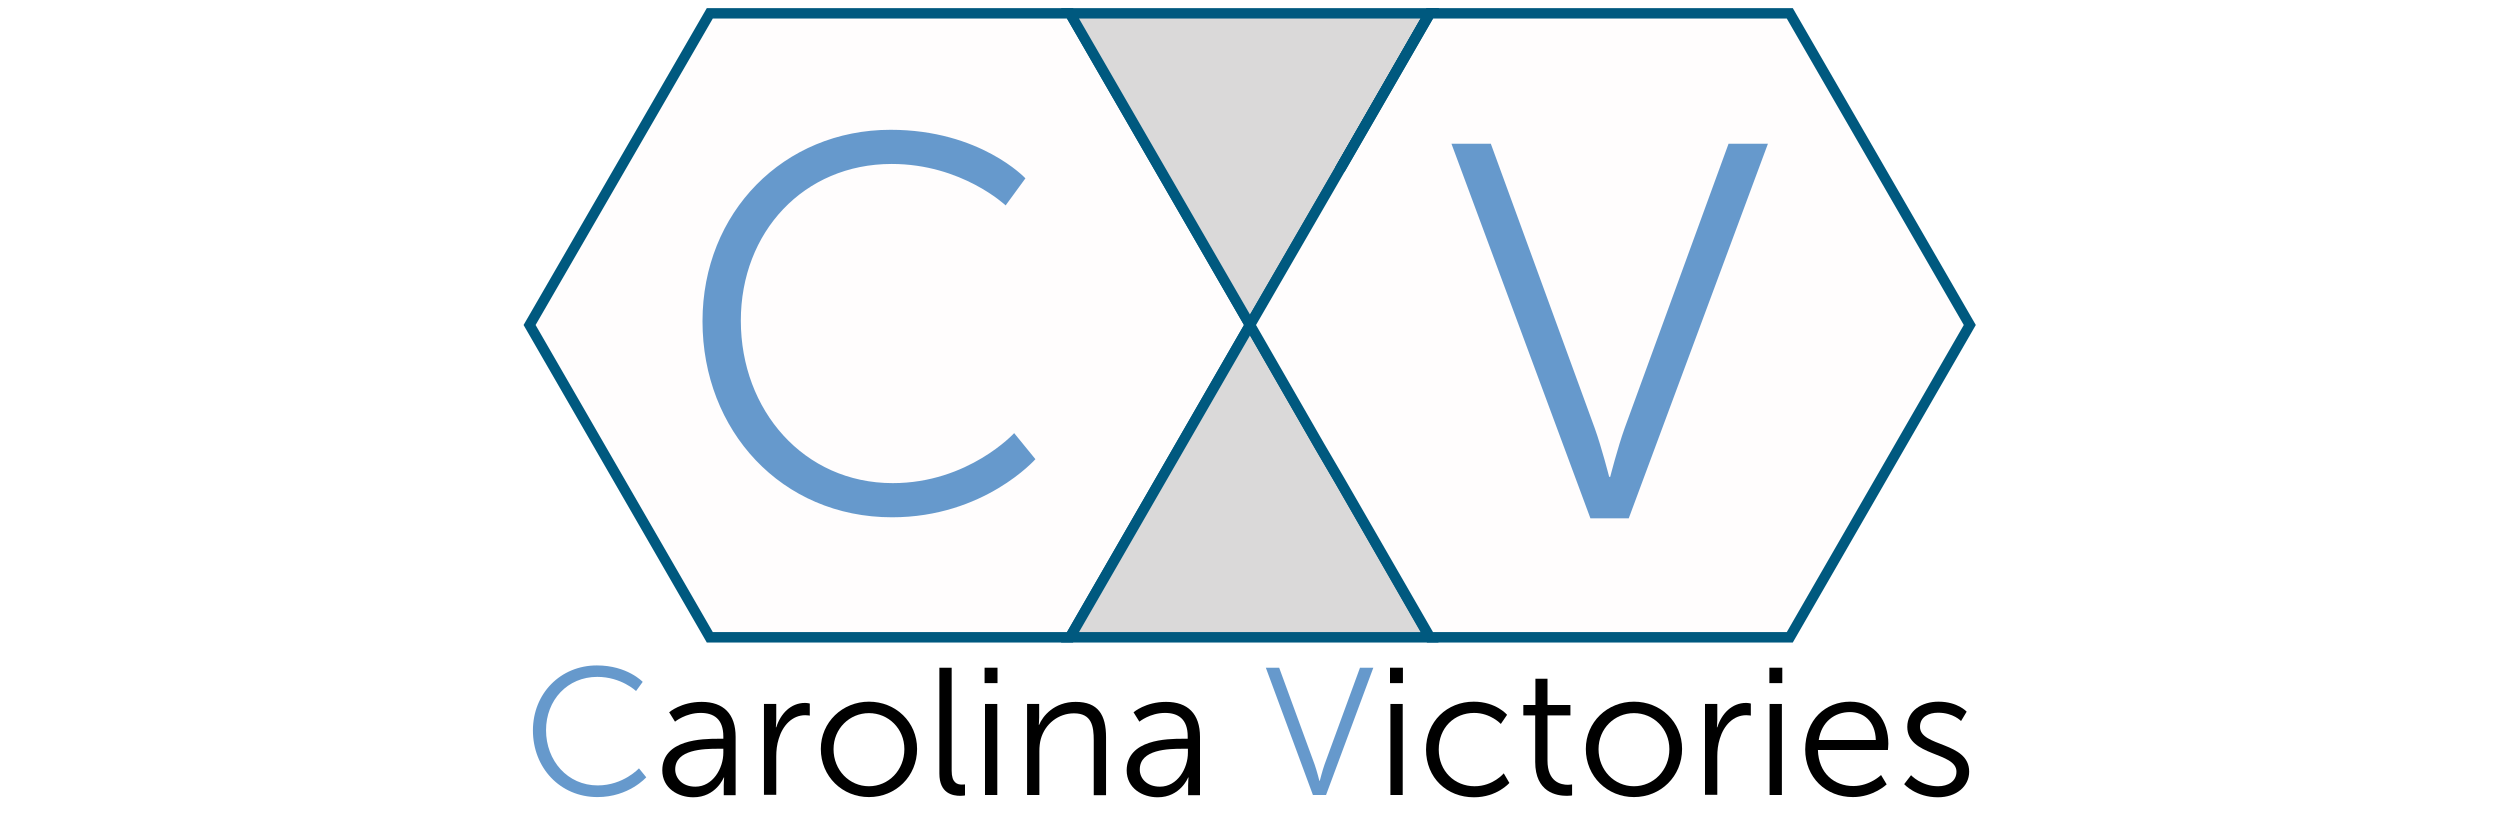
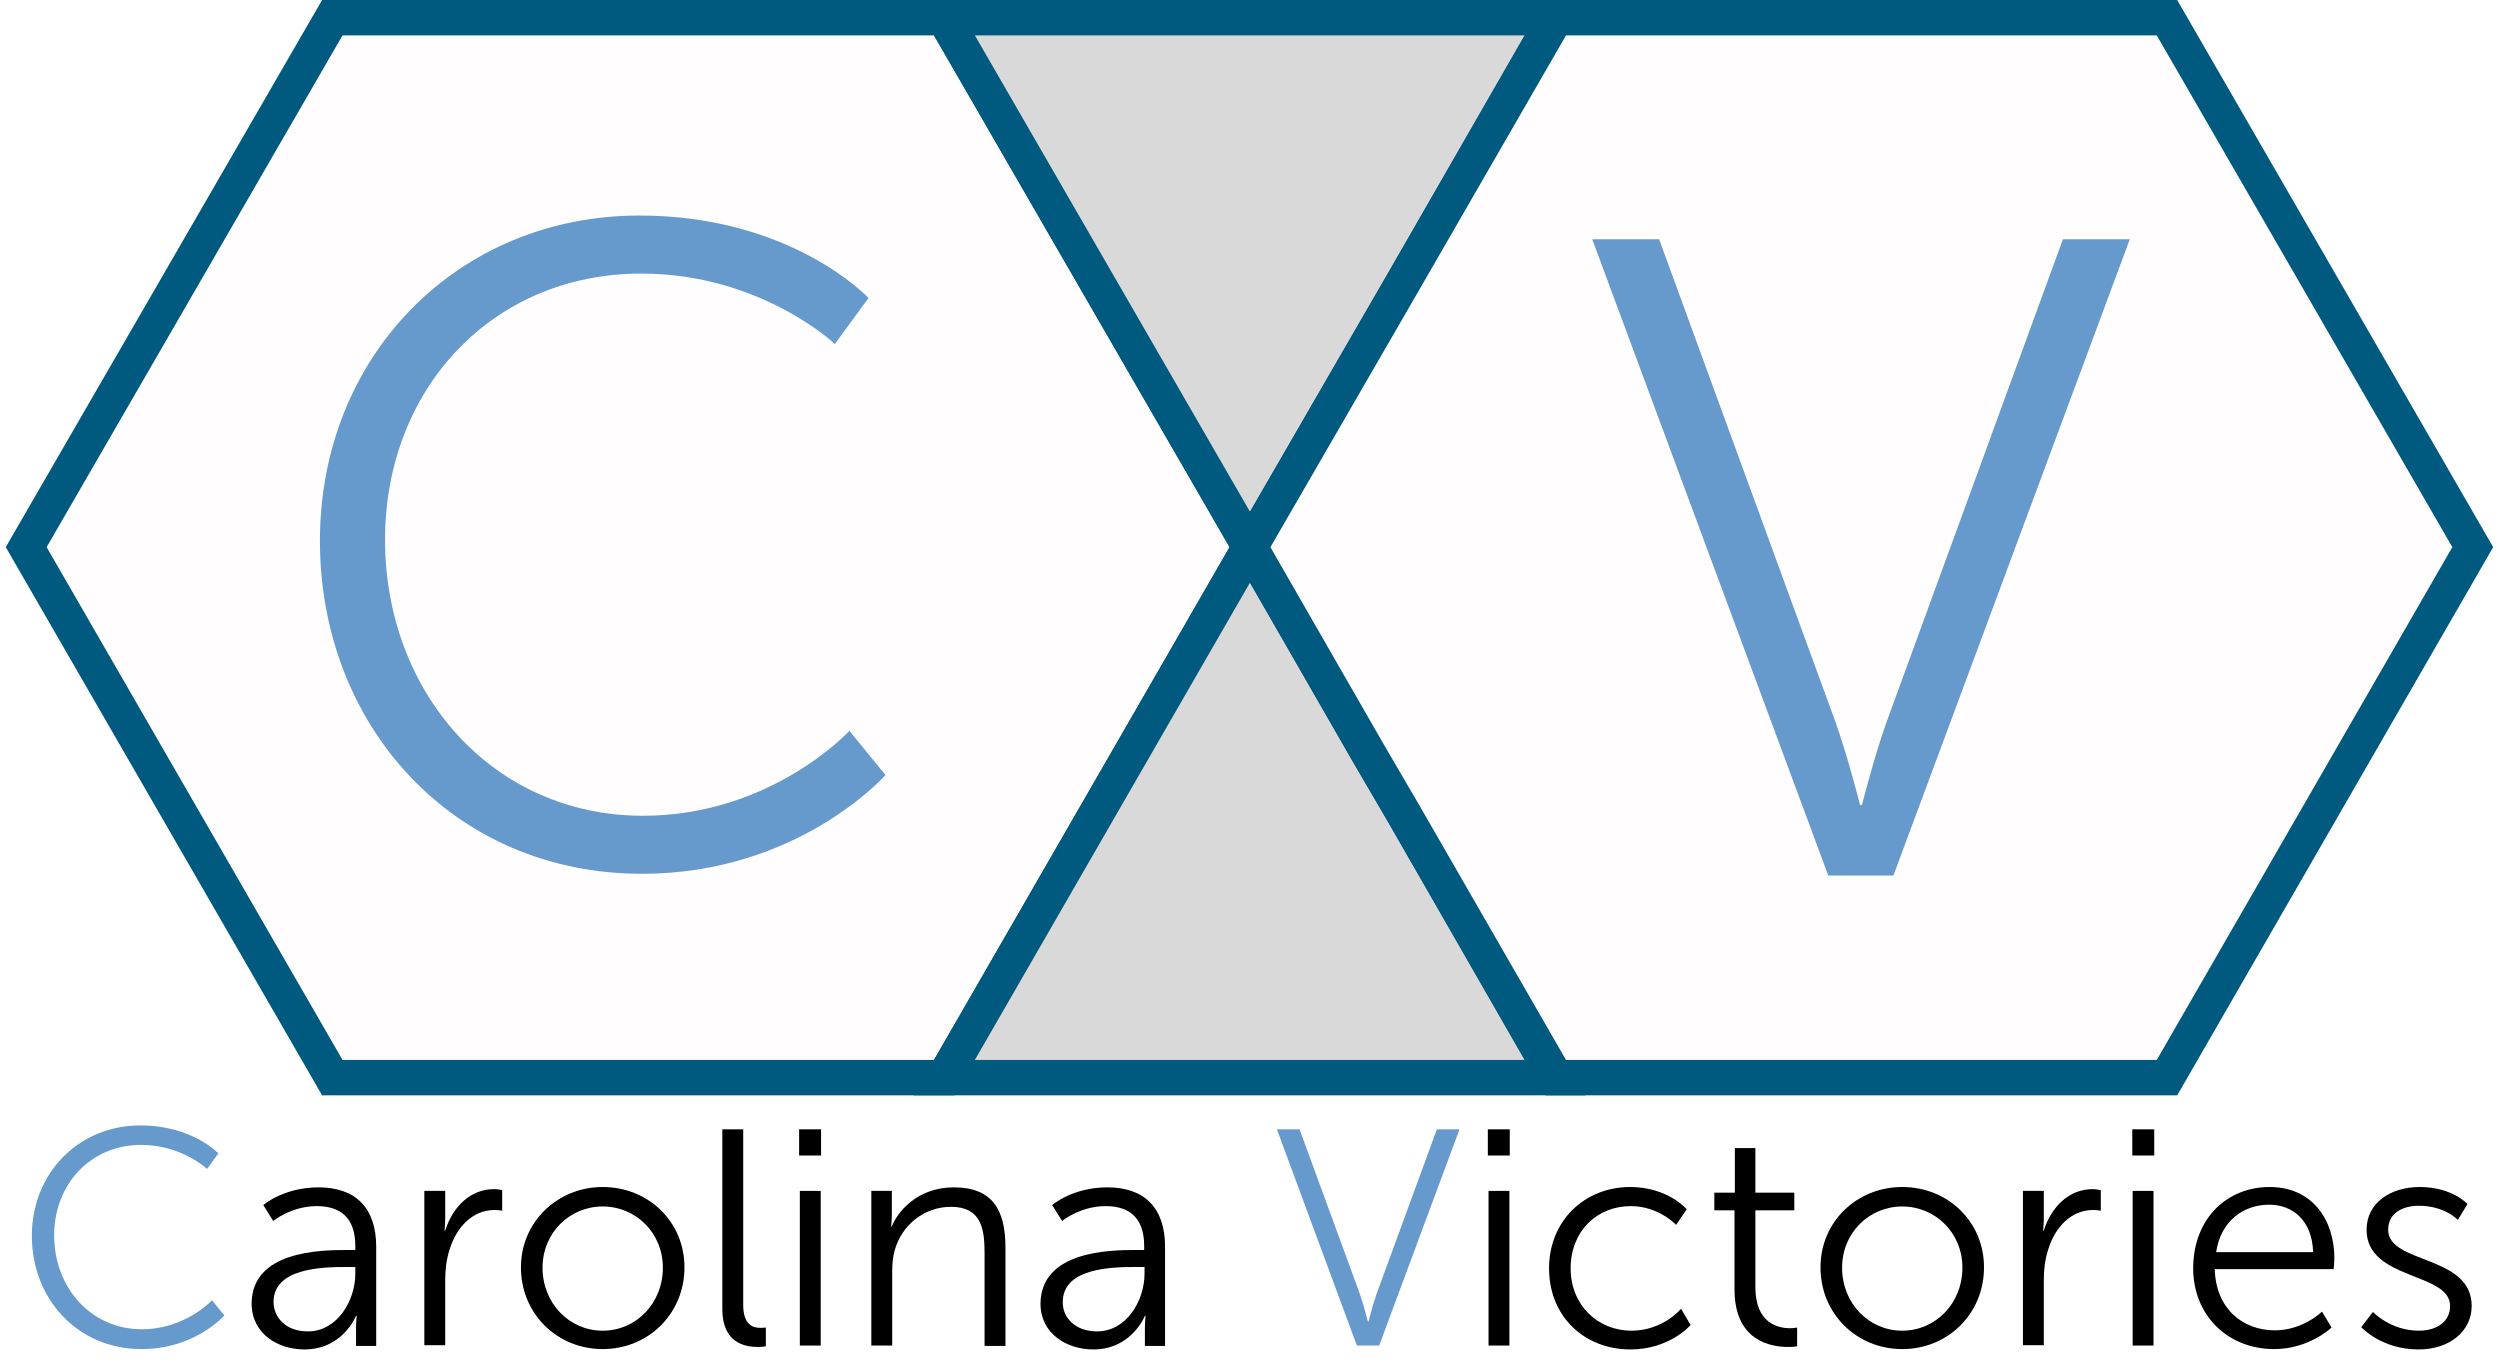
- <svg xmlns="http://www.w3.org/2000/svg" version="1.1" id="Layer_1" x="0px" y="0px" viewBox="0 0 1200 400" enable-background="new 0 0 1200 400" xml:space="preserve">
-   <g>
-     <polygon fill="#FFFDFD" stroke="#00597F" stroke-width="5" stroke-miterlimit="10" points="600,156 513.6,305.9 340.7,305.9    254.2,156 340.7,6.4 513.6,6.4  " />
-     <polygon fill="#DAD9D9" stroke="#00597F" stroke-width="5" stroke-miterlimit="10" points="686.2,6.4 643.2,81.3 600,156    513.6,6.4  " />
-     <polygon fill="none" stroke="#00597F" stroke-width="5" stroke-miterlimit="10" points="686.4,6.4 643.2,81.3 686.2,6.4  " />
-     <polygon fill="#DAD9D9" stroke="#00597F" stroke-width="5" stroke-miterlimit="10" points="686.2,305.9 513.6,305.9 600,156    633.5,214.3 643.2,230.9  " />
-     <polygon fill="none" stroke="#000000" stroke-miterlimit="10" points="686.4,305.9 686.2,305.9 643.2,230.9  " />
-     <polygon fill="#FFFDFD" stroke="#00597F" stroke-width="5" stroke-miterlimit="10" points="945.5,156 859.1,305.9 686.4,305.9    643.2,230.9 633.5,214.3 600,156 643.2,81.3 686.4,6.4 859.1,6.4  " />
-     <polygon fill="none" stroke="#00597F" stroke-width="5" stroke-miterlimit="10" points="686.4,6.4 643.2,81.3 686.2,6.4  " />
-     <rect x="323.3" y="65.5" fill="none" width="202.6" height="196.7" />
-     <g enable-background="new    ">
-       <path fill="#6699CC" d="M427.5,62.3c43,0,64.7,23.3,64.7,23.3l-9.5,13c0,0-21-19.9-54.7-19.9c-42.2,0-72.4,32.7-72.4,75.2    c0,43,30.2,78,72.9,78c36.3,0,58.3-24,58.3-24l10.2,12.5c0,0-24.6,27.9-68.8,27.9c-53.2,0-91-41.7-91-94.1    C337.2,102,376.1,62.3,427.5,62.3z" />
-     </g>
-     <rect x="693.6" y="69.1" fill="none" width="163.4" height="213.6" />
-     <g enable-background="new    ">
-       <path fill="#6699CC" d="M696.7,69h18.9l49.9,136.6c3.3,9.2,6.9,23.3,6.9,23.3h0.5c0,0,3.6-14.1,6.9-23.3L829.7,69h18.9    l-66.8,179.8h-18.4L696.7,69z" />
-     </g>
+ <svg xmlns="http://www.w3.org/2000/svg" version="1.1" id="Layer_1" x="0px" y="0px" viewBox="246.8 1.4 706.4 387.4" enable-background="new 246.8 1.4 706.4 387.4" xml:space="preserve">
+   <polygon fill="#FFFDFD" stroke="#00597F" stroke-width="10" stroke-miterlimit="10" points="600,156 513.6,305.9 340.7,305.9   254.2,156 340.7,6.4 513.6,6.4 " />
+   <polygon fill="#DAD9D9" stroke="#00597F" stroke-width="10" stroke-miterlimit="10" points="686.2,6.4 643.2,81.3 600,156   513.6,6.4 " />
+   <polygon fill="none" stroke="#00597F" stroke-width="5" stroke-miterlimit="10" points="686.4,6.4 643.2,81.3 686.2,6.4 " />
+   <polygon fill="#DAD9D9" stroke="#00597F" stroke-width="10" stroke-miterlimit="10" points="686.2,305.9 513.6,305.9 600,156   633.5,214.3 643.2,230.9 " />
+   <polygon fill="none" stroke="#000000" stroke-miterlimit="10" points="686.4,305.9 686.2,305.9 643.2,230.9 " />
+   <polygon fill="#FFFDFD" stroke="#00597F" stroke-width="10" stroke-miterlimit="10" points="945.5,156 859.1,305.9 686.4,305.9   643.2,230.9 633.5,214.3 600,156 643.2,81.3 686.4,6.4 859.1,6.4 " />
+   <polygon fill="none" stroke="#00597F" stroke-width="5" stroke-miterlimit="10" points="686.4,6.4 643.2,81.3 686.2,6.4 " />
+   <rect x="323.3" y="65.5" fill="none" width="202.6" height="196.7" />
+   <g enable-background="new    ">
+     <path fill="#6699CC" d="M427.5,62.3c43,0,64.7,23.3,64.7,23.3l-9.5,13c0,0-21-19.9-54.7-19.9c-42.2,0-72.4,32.7-72.4,75.2   c0,43,30.2,78,72.9,78c36.3,0,58.3-24,58.3-24l10.2,12.5c0,0-24.6,27.9-68.8,27.9c-53.2,0-91-41.7-91-94.1   C337.2,102,376.1,62.3,427.5,62.3z" />
+   </g>
+   <rect x="693.6" y="69.1" fill="none" width="163.4" height="213.6" />
+   <g enable-background="new    ">
+     <path fill="#6699CC" d="M696.7,69h18.9l49.9,136.6c3.3,9.2,6.9,23.3,6.9,23.3h0.5c0,0,3.6-14.1,6.9-23.3L829.7,69h18.9l-66.8,179.8   h-18.4L696.7,69z" />
  </g>
  <rect x="246.8" y="320.5" fill="none" width="706.4" height="68.3" />
  <g enable-background="new    ">
    <path fill="#6699CC" d="M286.5,319.4c14.6,0,22,7.9,22,7.9l-3.2,4.4c0,0-7.1-6.8-18.6-6.8c-14.3,0-24.6,11.1-24.6,25.6   c0,14.6,10.3,26.5,24.8,26.5c12.3,0,19.8-8.2,19.8-8.2l3.5,4.3c0,0-8.3,9.5-23.4,9.5c-18.1,0-31-14.2-31-32   C255.8,332.9,269,319.4,286.5,319.4z" />
  </g>
  <g enable-background="new    ">
    <path d="M344.8,354.6h2.4v-1.1c0-8.4-4.6-11.3-10.9-11.3c-7.2,0-12.3,4.2-12.3,4.2l-2.8-4.5c0,0,5.7-5,15.6-5   c10.5,0,16.3,5.8,16.3,16.8v28h-5.7v-4.8c0-2.2,0.2-3.7,0.2-3.7h-0.2c0,0-3.7,9.5-14.6,9.5c-7.3,0-14.9-4.3-14.9-13   C318,354.9,337.2,354.6,344.8,354.6z M333.8,377.6c8.3,0,13.4-8.7,13.4-16.3v-1.9h-2.5c-6.9,0-20.6,0.3-20.6,9.9   C324.1,373.4,327.3,377.6,333.8,377.6z" />
-     <path d="M366.8,337.9h5.8v7.7c0,1.9-0.2,3.5-0.2,3.5h0.2c2.1-6.6,7-11.7,13.8-11.7c1.2,0,2.3,0.3,2.3,0.3v5.8c0,0-1-0.2-2.2-0.2   c-6.2,0-10.8,4.9-12.7,11.3c-0.9,2.8-1.2,5.7-1.2,8.5v18.4h-5.9V337.9z" />
+     <path d="M366.8,337.9h5.8v7.7c0,1.9-0.2,3.5-0.2,3.5h0.2c2.1-6.6,7-11.7,13.8-11.7c1.2,0,2.3,0.3,2.3,0.3v5.8c0,0-1-0.2-2.2-0.2   c-6.2,0-10.8,4.9-12.7,11.3c-0.9,2.8-1.2,5.7-1.2,8.5v18.4h-5.9v-43.6H366.8z" />
    <path d="M417.1,336.8c12.8,0,23.1,9.7,23.1,22.7c0,13.2-10.3,23.1-23.1,23.1s-23.1-9.9-23.1-23.1   C394,346.6,404.4,336.8,417.1,336.8z M417.1,377.4c9.4,0,17-7.7,17-17.8c0-9.9-7.7-17.3-17-17.3s-17,7.4-17,17.3   C400.1,369.7,407.7,377.4,417.1,377.4z" />
-     <path d="M450.9,320.5h5.9V370c0,5.7,2.6,6.6,4.9,6.6c0.8,0,1.5-0.1,1.5-0.1v5.3c0,0-1,0.2-2.2,0.2c-3.7,0-10.1-1.1-10.1-10.7V320.5   z" />
+     <path d="M450.9,320.5h5.9V370c0,5.7,2.6,6.6,4.9,6.6c0.8,0,1.5-0.1,1.5-0.1v5.3c0,0-1,0.2-2.2,0.2c-3.7,0-10.1-1.1-10.1-10.7   L450.9,320.5L450.9,320.5z" />
    <path d="M472.6,320.5h6.2v7.4h-6.2V320.5z M472.8,337.9h5.9v43.7h-5.9V337.9z" />
    <path d="M493,337.9h5.8v6.5c0,1.9-0.2,3.5-0.2,3.5h0.2c1.6-4,7.1-11,17.5-11c10.8,0,14.6,6.2,14.6,17v27.8H525v-26.3   c0-6.9-1-13-9.5-13c-7.5,0-13.9,5.1-15.9,12.3c-0.5,1.8-0.7,3.8-0.7,5.9v21H493V337.9z" />
    <path d="M567.7,354.6h2.4v-1.1c0-8.4-4.6-11.3-10.9-11.3c-7.2,0-12.3,4.2-12.3,4.2l-2.8-4.5c0,0,5.7-5,15.6-5   c10.5,0,16.3,5.8,16.3,16.8v28h-5.7v-4.8c0-2.2,0.2-3.7,0.2-3.7h-0.2c0,0-3.7,9.5-14.6,9.5c-7.3,0-14.9-4.3-14.9-13   C541,354.9,560.2,354.6,567.7,354.6z M556.8,377.6c8.3,0,13.4-8.7,13.4-16.3v-1.9h-2.5c-6.9,0-20.6,0.3-20.6,9.9   C547,373.4,550.3,377.6,556.8,377.6z" />
  </g>
  <g enable-background="new    ">
    <path fill="#6699CC" d="M607.6,320.5h6.4l17,46.4c1.1,3.1,2.3,7.9,2.3,7.9h0.2c0,0,1.2-4.8,2.3-7.9l17-46.4h6.4l-22.7,61.1h-6.3   L607.6,320.5z" />
  </g>
  <g enable-background="new    ">
    <path d="M667.2,320.5h6.2v7.4h-6.2V320.5z M667.4,337.9h5.9v43.7h-5.9V337.9z" />
    <path d="M707.4,336.8c10.7,0,16,6.3,16,6.3l-3,4.4c0,0-4.9-5.3-12.8-5.3c-9.6,0-17,7.1-17,17.6c0,10.3,7.6,17.6,17.2,17.6   c8.9,0,14-6.2,14-6.2l2.7,4.6c0,0-5.9,6.9-17,6.9c-13,0-23-9.3-23-22.9C684.5,346.3,694.6,336.8,707.4,336.8z" />
-     <path d="M736.9,343.4h-5.7v-5h5.8v-12.6h5.8v12.6h11v5h-11v21.7c0,10.3,6.5,11.6,9.8,11.6c1.2,0,2-0.2,2-0.2v5.3c0,0-1,0.2-2.5,0.2   c-5,0-15.2-1.7-15.2-16.3V343.4z" />
-     <path d="M784.3,336.8c12.8,0,23.1,9.7,23.1,22.7c0,13.2-10.3,23.1-23.1,23.1c-12.8,0-23.1-9.9-23.1-23.1   C761.2,346.6,771.5,336.8,784.3,336.8z M784.3,377.4c9.4,0,17-7.7,17-17.8c0-9.9-7.7-17.3-17-17.3s-17,7.4-17,17.3   C767.3,369.7,774.9,377.4,784.3,377.4z" />
-     <path d="M818.5,337.9h5.8v7.7c0,1.9-0.2,3.5-0.2,3.5h0.2c2.1-6.6,7-11.7,13.8-11.7c1.2,0,2.3,0.3,2.3,0.3v5.8c0,0-1-0.2-2.2-0.2   c-6.2,0-10.8,4.9-12.7,11.3c-0.9,2.8-1.2,5.7-1.2,8.5v18.4h-5.9V337.9z" />
+     <path d="M736.9,343.4h-5.7v-5h5.8v-12.6h5.8v12.6h11v5h-11v21.7c0,10.3,6.5,11.6,9.8,11.6c1.2,0,2-0.2,2-0.2v5.3c0,0-1,0.2-2.5,0.2   c-5,0-15.2-1.7-15.2-16.3L736.9,343.4L736.9,343.4z" />
+     <path d="M784.3,336.8c12.8,0,23.1,9.7,23.1,22.7c0,13.2-10.3,23.1-23.1,23.1s-23.1-9.9-23.1-23.1   C761.2,346.6,771.5,336.8,784.3,336.8z M784.3,377.4c9.4,0,17-7.7,17-17.8c0-9.9-7.7-17.3-17-17.3s-17,7.4-17,17.3   C767.3,369.7,774.9,377.4,784.3,377.4z" />
+     <path d="M818.5,337.9h5.8v7.7c0,1.9-0.2,3.5-0.2,3.5h0.2c2.1-6.6,7-11.7,13.8-11.7c1.2,0,2.3,0.3,2.3,0.3v5.8c0,0-1-0.2-2.2-0.2   c-6.2,0-10.8,4.9-12.7,11.3c-0.9,2.8-1.2,5.7-1.2,8.5v18.4h-5.9v-43.6H818.5z" />
    <path d="M849.3,320.5h6.2v7.4h-6.2V320.5z M849.4,337.9h5.9v43.7h-5.9V337.9z" />
    <path d="M888.1,336.8c12.1,0,18.3,9.3,18.3,20.2c0,1-0.2,3-0.2,3h-33.6c0.3,11.2,7.9,17.3,17,17.3c8,0,13.3-5.3,13.3-5.3l2.7,4.5   c0,0-6.3,6.1-16.2,6.1c-13,0-22.9-9.4-22.9-22.9C866.6,345.4,876.3,336.8,888.1,336.8z M900.4,355.2c-0.3-9.1-5.9-13.4-12.4-13.4   c-7.3,0-13.7,4.6-15,13.4H900.4z" />
    <path d="M917.3,372.1c0,0,4.9,5.3,13,5.3c4.7,0,8.8-2.3,8.8-7c0-9.6-23.6-7.2-23.6-21.5c0-7.8,7-12.1,15-12.1   c9.2,0,13.5,4.8,13.5,4.8l-2.7,4.5c0,0-3.7-4-11-4c-4.4,0-8.7,1.9-8.7,6.8c0,9.7,23.6,7,23.6,21.5c0,7.1-6.2,12.3-15,12.3   c-10.6,0-16.2-6.3-16.2-6.3L917.3,372.1z" />
  </g>
</svg>
